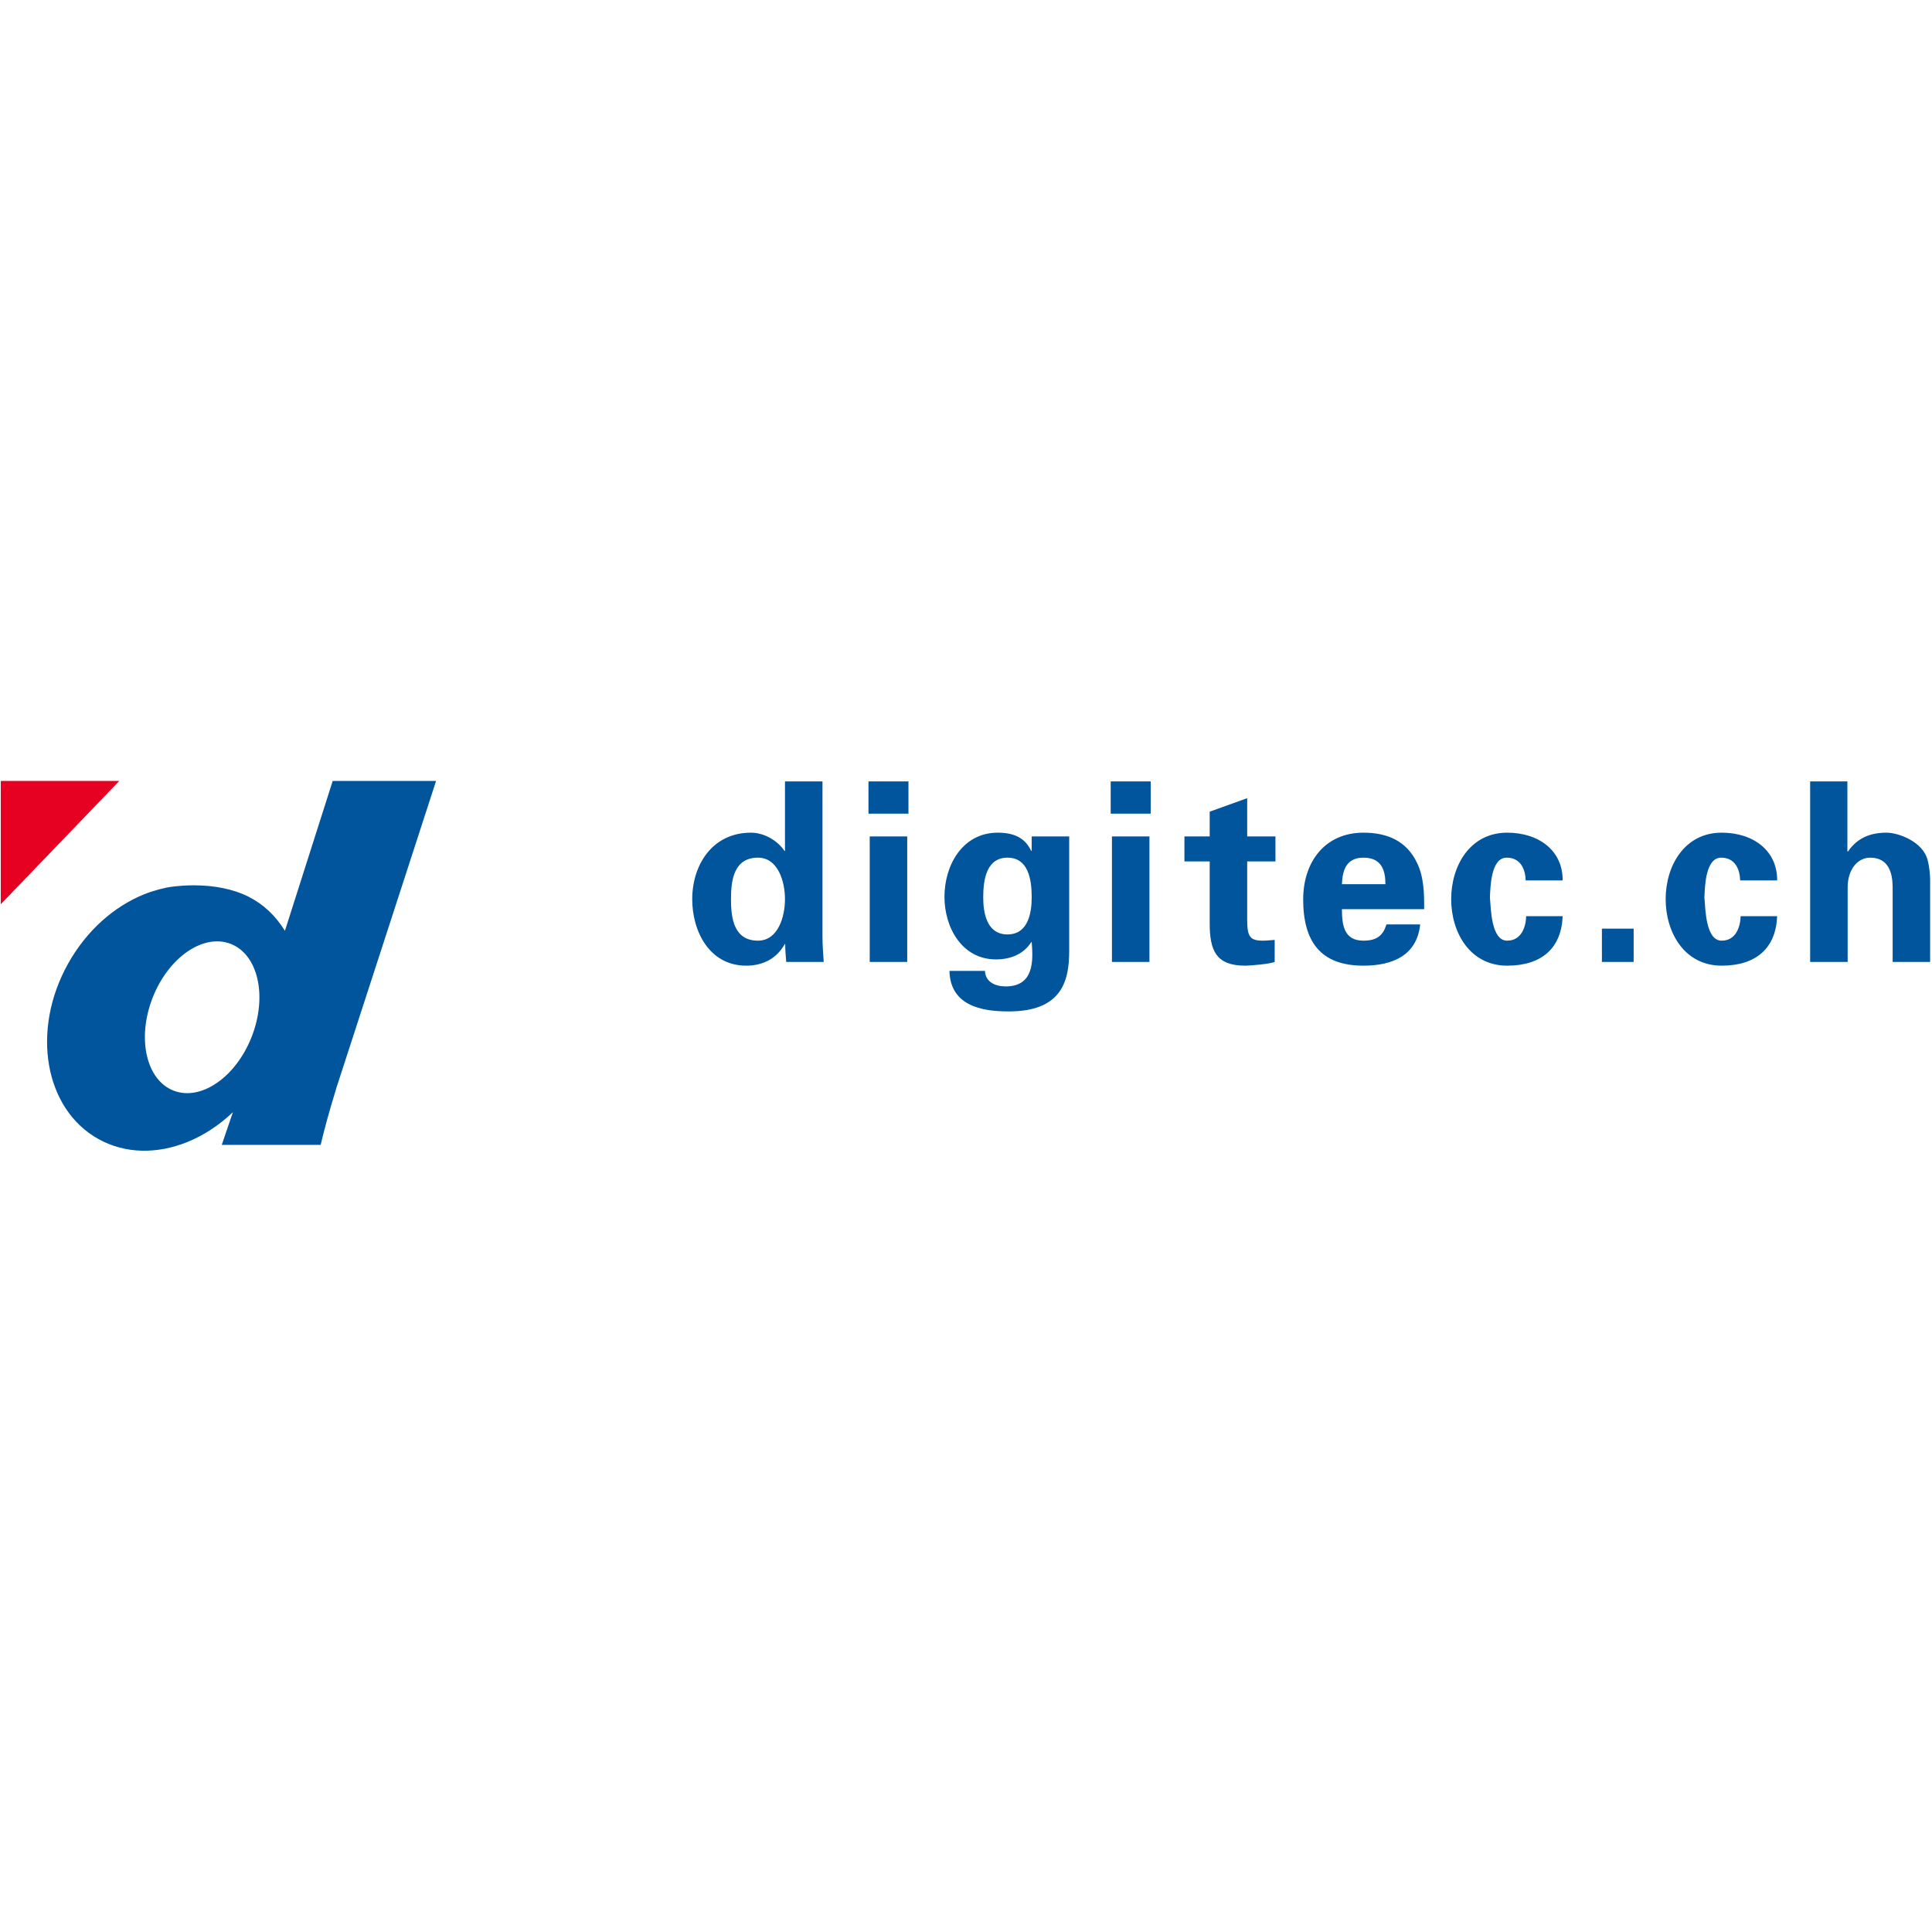
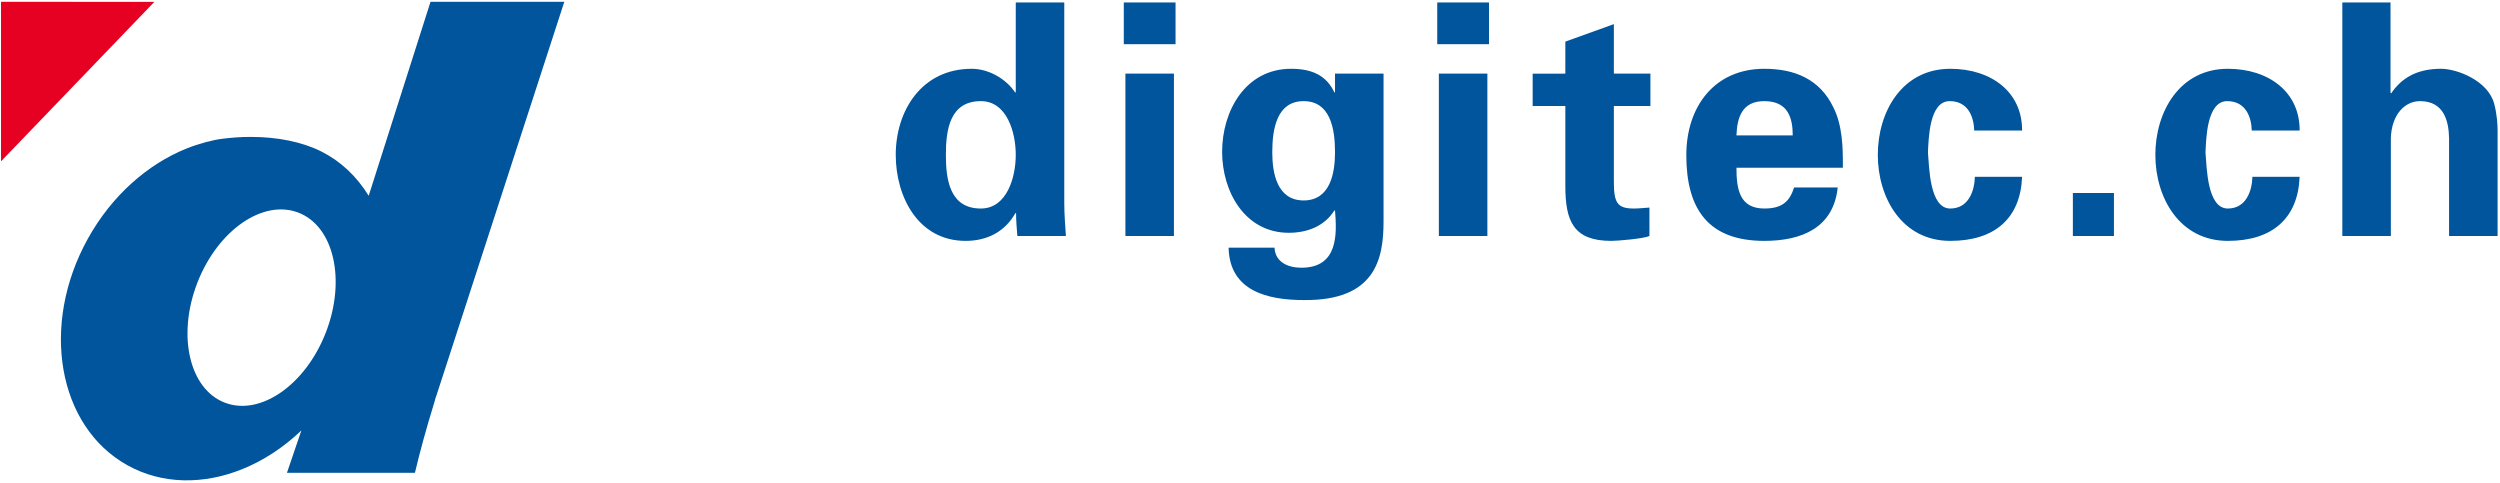
- <svg fill="none" viewBox="0 0 518 100" width="518" height="518" class="sc-61e13872-0 irCXKp sc-aa5660a6-2 Kepkv">
-   <path fill="#E60021" fill-rule="evenodd" d="m.211.378 31.776.004L.21 33.43z" clip-rule="evenodd" style="--darkreader-inline-fill: #ff2b49;" data-darkreader-inline-fill="" />
-   <path fill="#00559D" fill-rule="evenodd" d="M67.504 68.917c-4.226 10.868-13.612 17.361-20.957 14.502-7.348-2.854-9.876-13.98-5.65-24.848 4.23-10.872 13.614-17.365 20.96-14.504 7.346 2.852 9.876 13.982 5.647 24.85M89.202.377l-12.81 40.188c-2.544-4.114-5.82-7.167-9.82-9.181-4-2.004-9.11-3.017-14.586-3.017-2.411 0-3.838.147-5.81.371s-5.074 1.046-7.556 2.048c-8.001 3.23-15.434 9.703-20.406 18.652s-6.542 18.68-5.058 27.179c1.482 8.5 6.016 15.764 13.25 19.786 7.237 4.019 15.802 4.03 23.8.799 4.345-1.754 8.522-4.463 12.23-8.008l-.035.125-2.945 8.647h26.517c1.01-4.288 2.359-9.218 4.075-14.782.13-.54.27-.955.386-1.25L116.922.377zM203.225 43.206c5.429 0 7.24-6.5 7.24-11.126s-1.811-11.126-7.24-11.126c-6.434 0-7.239 5.965-7.239 11.126s.805 11.126 7.239 11.126m7.24-42.695h10.053v41.69c0 2.212.201 4.49.335 6.703h-10.054c-.134-1.61-.269-3.15-.269-4.76h-.134c-2.211 3.956-5.964 5.766-10.321 5.766-9.853 0-14.478-9.183-14.478-17.83 0-9.048 5.295-17.828 15.751-17.828 3.485 0 7.105 2.077 8.982 4.892h.135zM233.185 48.904h10.053V15.257h-10.053zm-.336-39.746h10.724V.511h-10.724zM270.115 41.532c5.495 0 6.501-5.632 6.501-9.988 0-4.96-1.006-10.59-6.501-10.59-5.496 0-6.501 5.63-6.501 10.59 0 4.356 1.005 9.988 6.501 9.988m16.556 4.355c0 7.842-1.743 16.422-16.489 16.286-7.44 0-15.415-1.808-15.617-10.857h9.517c.134 3.017 2.817 4.156 5.565 4.156 7.64 0 7.372-6.97 6.969-11.863h-.134c-2.078 3.283-5.629 4.624-9.45 4.624-9.116 0-13.808-8.58-13.808-16.756 0-8.58 4.894-17.225 14.277-17.225 4.49 0 7.372 1.473 8.981 4.892h.134v-3.887h10.055zM298.13 48.904h10.055V15.257H298.13zm-.335-39.746h10.724V.511h-10.724zM324.338 15.257V8.622l10.053-3.62v10.255h7.574v6.702h-7.574v15.618c0 4.423.67 5.63 4.155 5.63 1.073 0 2.145-.135 3.217-.202v5.899c-1.138.535-6.501 1.006-7.909 1.006-7.84 0-9.516-4.09-9.516-11.395V21.96h-6.771v-6.702zM371.454 28.058c0-3.686-1.005-7.104-5.897-7.104-4.624 0-5.63 3.418-5.765 7.104zm-11.662 6.703c0 4.357.604 8.445 5.765 8.445 3.485 0 5.228-1.273 6.166-4.357h9.049c-.872 8.312-7.375 11.061-15.215 11.061-11.527 0-16.153-6.502-16.153-17.763 0-10.12 5.897-17.895 16.153-17.895 6.301 0 11.528 2.144 14.343 8.043.938 1.876 1.408 3.887 1.676 6.032.267 2.078.267 4.222.267 6.434zM409.056 27.053c-.066-2.748-1.207-6.099-5.095-6.099-4.29 0-4.356 8.043-4.49 10.657.268 3.084.335 11.595 4.625 11.595 3.888 0 5.027-3.82 5.094-6.568h9.785c-.334 8.58-5.629 13.272-14.879 13.272-9.987 0-15.014-8.915-15.014-17.83s5.027-17.828 15.014-17.828c8.58 0 14.946 4.892 14.879 12.801zM429.497 48.904h8.512v-8.915h-8.512zM466.562 27.053c-.067-2.748-1.206-6.099-5.092-6.099-4.29 0-4.359 8.043-4.492 10.657.269 3.084.335 11.595 4.625 11.595 3.886 0 5.026-3.82 5.093-6.568h9.786c-.335 8.58-5.63 13.272-14.879 13.272-9.987 0-15.014-8.915-15.014-17.83s5.027-17.828 15.014-17.828c8.578 0 14.948 4.892 14.879 12.801zM485.329 48.904V.51h9.986v18.7l.134.135c2.079-3.084 5.228-5.094 10.323-5.094 3.351 0 9.853 2.48 11.06 7.372.536 2.079.669 4.223.669 5.362v21.918h-10.054V28.662c-.067-3.619-1.072-7.708-6.033-7.708-3.149 0-5.896 2.814-6.03 7.708v20.242z" clip-rule="evenodd" style="--darkreader-inline-fill: #00447e;" data-darkreader-inline-fill="" />
+ <svg xmlns="http://www.w3.org/2000/svg" fill="none" viewBox="0 0 518 100">
+   <path fill="#E60021" fill-rule="evenodd" d="m.211.378 31.776.004L.21 33.43z" clip-rule="evenodd" />
+   <path fill="#00559D" fill-rule="evenodd" d="M67.504 68.917c-4.226 10.868-13.612 17.361-20.957 14.502-7.348-2.854-9.876-13.98-5.65-24.848 4.23-10.872 13.614-17.365 20.96-14.504 7.346 2.852 9.876 13.982 5.647 24.85M89.202.377l-12.81 40.188c-2.544-4.114-5.82-7.167-9.82-9.181-4-2.004-9.11-3.017-14.586-3.017-2.411 0-3.838.147-5.81.371s-5.074 1.046-7.556 2.048c-8.001 3.23-15.434 9.703-20.406 18.652s-6.542 18.68-5.058 27.179c1.482 8.5 6.016 15.764 13.25 19.786 7.237 4.019 15.802 4.03 23.8.799 4.345-1.754 8.522-4.463 12.23-8.008l-.035.125-2.945 8.647h26.517c1.01-4.288 2.359-9.218 4.075-14.782.13-.54.27-.955.386-1.25L116.922.377zM203.225 43.206c5.429 0 7.24-6.5 7.24-11.126s-1.811-11.126-7.24-11.126c-6.434 0-7.239 5.965-7.239 11.126s.805 11.126 7.239 11.126m7.24-42.695h10.053v41.69c0 2.212.201 4.49.335 6.703h-10.054c-.134-1.61-.269-3.15-.269-4.76h-.134c-2.211 3.956-5.964 5.766-10.321 5.766-9.853 0-14.478-9.183-14.478-17.83 0-9.048 5.295-17.828 15.751-17.828 3.485 0 7.105 2.077 8.982 4.892h.135zM233.185 48.904h10.053V15.257h-10.053zm-.336-39.746h10.724V.511h-10.724zM270.115 41.532c5.495 0 6.501-5.632 6.501-9.988 0-4.96-1.006-10.59-6.501-10.59-5.496 0-6.501 5.63-6.501 10.59 0 4.356 1.005 9.988 6.501 9.988m16.556 4.355c0 7.842-1.743 16.422-16.489 16.286-7.44 0-15.415-1.808-15.617-10.857h9.517c.134 3.017 2.817 4.156 5.565 4.156 7.64 0 7.372-6.97 6.969-11.863h-.134c-2.078 3.283-5.629 4.624-9.45 4.624-9.116 0-13.808-8.58-13.808-16.756 0-8.58 4.894-17.225 14.277-17.225 4.49 0 7.372 1.473 8.981 4.892h.134v-3.887h10.055zM298.13 48.904h10.055V15.257H298.13zm-.335-39.746h10.724V.511h-10.724zM324.338 15.257V8.622l10.053-3.62v10.255h7.574v6.702h-7.574v15.618c0 4.423.67 5.63 4.155 5.63 1.073 0 2.145-.135 3.217-.202v5.899c-1.138.535-6.501 1.006-7.909 1.006-7.84 0-9.516-4.09-9.516-11.395V21.96h-6.771v-6.702zM371.454 28.058c0-3.686-1.005-7.104-5.897-7.104-4.624 0-5.63 3.418-5.765 7.104zm-11.662 6.703c0 4.357.604 8.445 5.765 8.445 3.485 0 5.228-1.273 6.166-4.357h9.049c-.872 8.312-7.375 11.061-15.215 11.061-11.527 0-16.153-6.502-16.153-17.763 0-10.12 5.897-17.895 16.153-17.895 6.301 0 11.528 2.144 14.343 8.043.938 1.876 1.408 3.887 1.676 6.032.267 2.078.267 4.222.267 6.434zM409.056 27.053c-.066-2.748-1.207-6.099-5.095-6.099-4.29 0-4.356 8.043-4.49 10.657.268 3.084.335 11.595 4.625 11.595 3.888 0 5.027-3.82 5.094-6.568h9.785c-.334 8.58-5.629 13.272-14.879 13.272-9.987 0-15.014-8.915-15.014-17.83s5.027-17.828 15.014-17.828c8.58 0 14.946 4.892 14.879 12.801zM429.497 48.904h8.512v-8.915h-8.512zM466.562 27.053c-.067-2.748-1.206-6.099-5.092-6.099-4.29 0-4.359 8.043-4.492 10.657.269 3.084.335 11.595 4.625 11.595 3.886 0 5.026-3.82 5.093-6.568h9.786c-.335 8.58-5.63 13.272-14.879 13.272-9.987 0-15.014-8.915-15.014-17.83s5.027-17.828 15.014-17.828c8.578 0 14.948 4.892 14.879 12.801zM485.329 48.904V.51h9.986v18.7l.134.135c2.079-3.084 5.228-5.094 10.323-5.094 3.351 0 9.853 2.48 11.06 7.372.536 2.079.669 4.223.669 5.362v21.918h-10.054V28.662c-.067-3.619-1.072-7.708-6.033-7.708-3.149 0-5.896 2.814-6.03 7.708v20.242z" clip-rule="evenodd" />
</svg>
